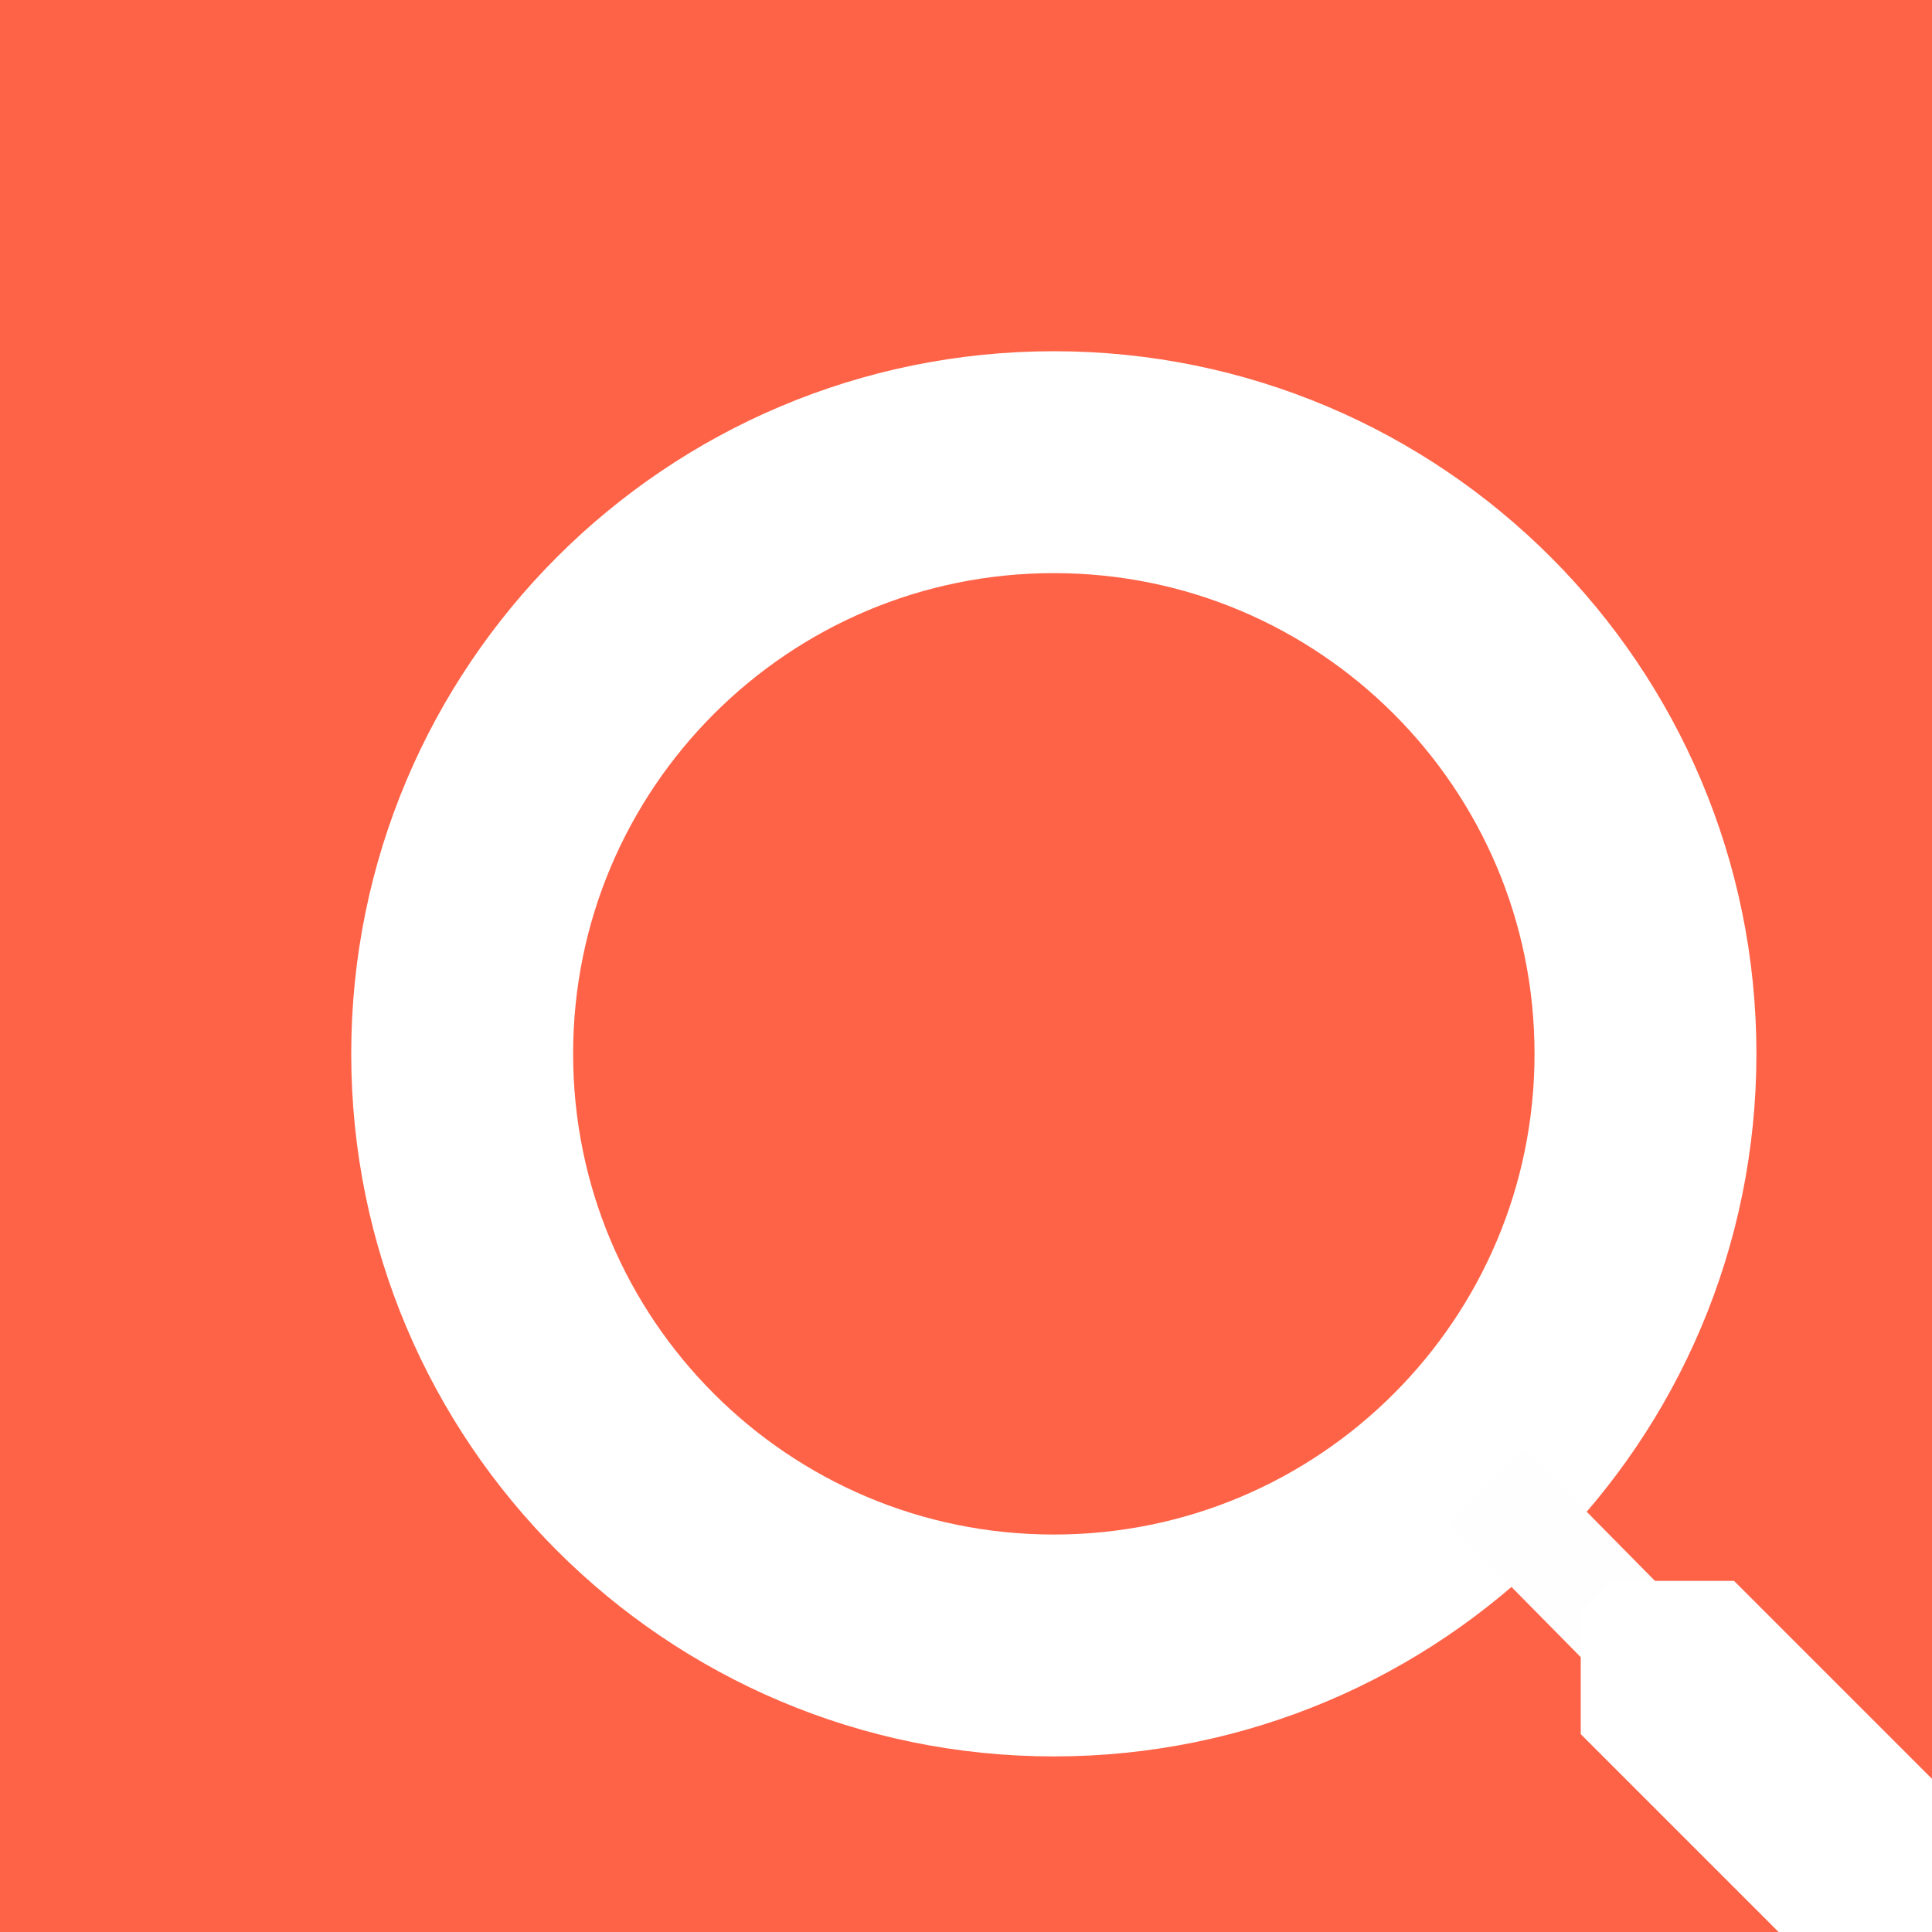
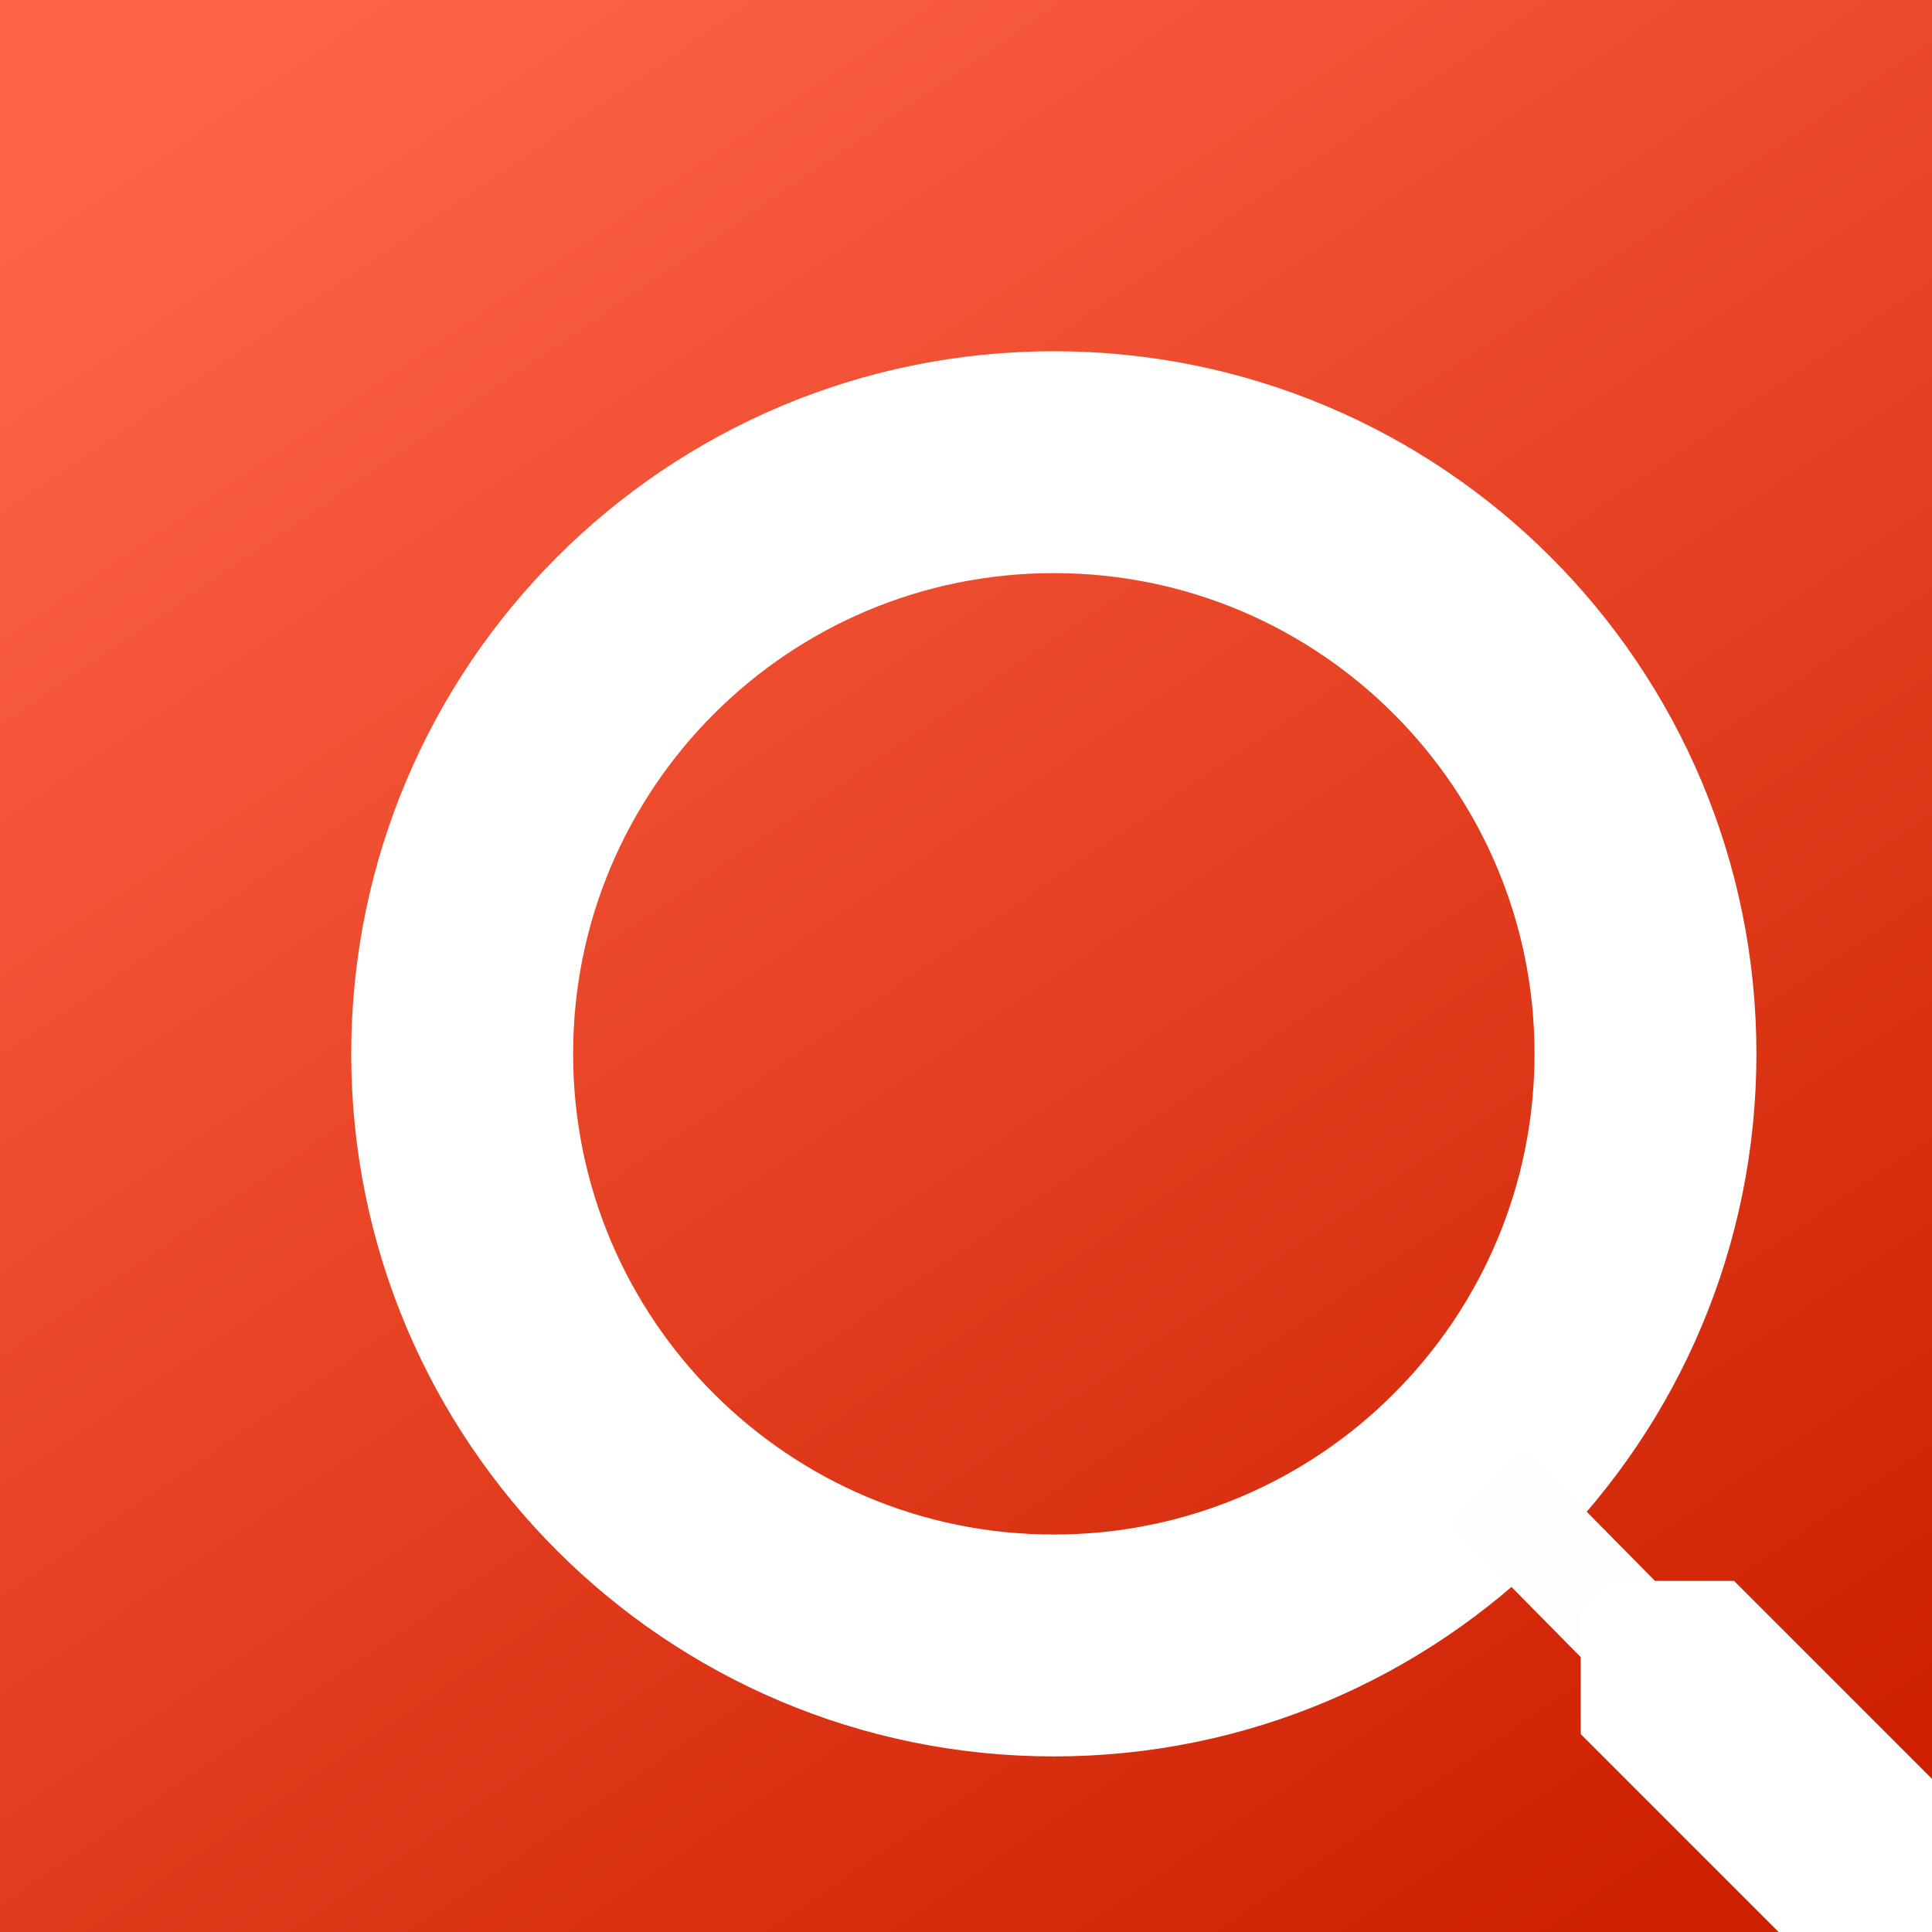
<svg xmlns="http://www.w3.org/2000/svg" xmlns:xlink="http://www.w3.org/1999/xlink" width="16" height="16" viewBox="0 0 12.698 12.698" version="1.1" id="svg1">
  <defs id="defs1">
    <linearGradient id="linearGradient2">
      <stop style="stop-color:#ff6347;stop-opacity:1;" offset="0" id="stop2" />
-       <stop style="stop-color:#ff6347;stop-opacity:1;" offset="1" id="stop3" />
+       <stop style="stop-color:#cc2000;stop-opacity:1;" offset="1" id="stop3" />
    </linearGradient>
    <linearGradient xlink:href="#linearGradient2" id="linearGradient3" x1="2.303" y1="0.006" x2="10.948" y2="12.689" gradientUnits="userSpaceOnUse" gradientTransform="matrix(0.9166667,0,0,0.9166667,0.5291667,0.5291667)" />
    <clipPath clipPathUnits="userSpaceOnUse" id="clipPath8414">
      <g id="g8418">
        <g id="use8416" clip-path="url(#clipPath8414)" />
      </g>
    </clipPath>
    <filter style="color-interpolation-filters:sRGB" id="filter13504" x="-0.43" y="-0.43" width="2.352" height="2.099">
      <feFlood flood-opacity="0.498" flood-color="rgb(0,0,0)" result="flood" id="feFlood13494" />
      <feComposite in="flood" in2="SourceGraphic" operator="in" result="composite1" id="feComposite13496" />
      <feGaussianBlur in="composite1" stdDeviation="0.2" result="blur" id="feGaussianBlur13498" />
      <feOffset dx="0.1" dy="0.1" result="offset" id="feOffset13500" />
      <feComposite in="SourceGraphic" in2="offset" operator="over" result="fbSourceGraphic" id="feComposite13502" />
      <feColorMatrix result="fbSourceGraphicAlpha" in="fbSourceGraphic" values="0 0 0 -1 0 0 0 0 -1 0 0 0 0 -1 0 0 0 0 1 0" id="feColorMatrix13506" />
      <feFlood id="feFlood13508" flood-opacity="0.498" flood-color="rgb(0,0,0)" result="flood" in="fbSourceGraphic" />
      <feComposite in2="fbSourceGraphic" id="feComposite13510" in="flood" operator="in" result="composite1" />
      <feGaussianBlur id="feGaussianBlur13512" in="composite1" stdDeviation="0.2" result="blur" />
      <feOffset id="feOffset13514" dx="1" dy="1" result="offset" />
      <feComposite in2="offset" id="feComposite13516" in="fbSourceGraphic" operator="over" result="fbSourceGraphic" />
      <feColorMatrix result="fbSourceGraphicAlpha" in="fbSourceGraphic" values="0 0 0 -1 0 0 0 0 -1 0 0 0 0 -1 0 0 0 0 1 0" id="feColorMatrix13518" />
      <feFlood id="feFlood13520" flood-opacity="0.498" flood-color="rgb(0,0,0)" result="flood" in="fbSourceGraphic" />
      <feComposite in2="fbSourceGraphic" id="feComposite13522" in="flood" operator="in" result="composite1" />
      <feGaussianBlur id="feGaussianBlur13524" in="composite1" stdDeviation="0.2" result="blur" />
      <feOffset id="feOffset13526" dx="0.2" dy="0.2" result="offset" />
      <feComposite in2="offset" id="feComposite13528" in="fbSourceGraphic" operator="over" result="fbSourceGraphic" />
      <feColorMatrix result="fbSourceGraphicAlpha" in="fbSourceGraphic" values="0 0 0 -1 0 0 0 0 -1 0 0 0 0 -1 0 0 0 0 1 0" id="feColorMatrix13530" />
      <feFlood id="feFlood13532" flood-opacity="0.498" flood-color="rgb(0,0,0)" result="flood" in="fbSourceGraphic" />
      <feComposite in2="fbSourceGraphic" id="feComposite13534" in="flood" operator="in" result="composite1" />
      <feGaussianBlur id="feGaussianBlur13536" in="composite1" stdDeviation="0.2" result="blur" />
      <feOffset id="feOffset13538" dx="0.2" dy="0.2" result="offset" />
      <feComposite in2="offset" id="feComposite13540" in="fbSourceGraphic" operator="over" result="fbSourceGraphic" />
      <feColorMatrix result="fbSourceGraphicAlpha" in="fbSourceGraphic" values="0 0 0 -1 0 0 0 0 -1 0 0 0 0 -1 0 0 0 0 1 0" id="feColorMatrix13542" />
      <feFlood id="feFlood13544" flood-opacity="0.498" flood-color="rgb(0,0,0)" result="flood" in="fbSourceGraphic" />
      <feComposite in2="fbSourceGraphic" id="feComposite13546" in="flood" operator="in" result="composite1" />
      <feGaussianBlur id="feGaussianBlur13548" in="composite1" stdDeviation="0.2" result="blur" />
      <feOffset id="feOffset13550" dx="2" dy="0.2" result="offset" />
      <feComposite in2="offset" id="feComposite13552" in="fbSourceGraphic" operator="over" result="composite2" />
    </filter>
    <filter style="color-interpolation-filters:sRGB" id="filter14350" x="-0.161" y="-0.161" width="1.336" height="1.35">
      <feFlood flood-opacity="0.498" flood-color="rgb(0,0,0)" result="flood" id="feFlood14340" />
      <feComposite in="flood" in2="SourceGraphic" operator="in" result="composite1" id="feComposite14342" />
      <feGaussianBlur in="composite1" stdDeviation="0.2" result="blur" id="feGaussianBlur14344" />
      <feOffset dx="0.1" dy="0.2" result="offset" id="feOffset14346" />
      <feComposite in="SourceGraphic" in2="offset" operator="over" result="composite2" id="feComposite14348" />
    </filter>
    <filter style="color-interpolation-filters:sRGB" id="filter15833" x="-0.181" y="-0.181" width="1.35" height="1.372">
      <feFlood flood-opacity="0.498" flood-color="rgb(0,0,0)" result="flood" id="feFlood15823" />
      <feComposite in="flood" in2="SourceGraphic" operator="in" result="composite1" id="feComposite15825" />
      <feGaussianBlur in="composite1" stdDeviation="0.2" result="blur" id="feGaussianBlur15827" />
      <feOffset dx="0.1" dy="0.2" result="offset" id="feOffset15829" />
      <feComposite in="SourceGraphic" in2="offset" operator="over" result="fbSourceGraphic" id="feComposite15831" />
      <feColorMatrix result="fbSourceGraphicAlpha" in="fbSourceGraphic" values="0 0 0 -1 0 0 0 0 -1 0 0 0 0 -1 0 0 0 0 1 0" id="feColorMatrix15835" />
      <feFlood id="feFlood15837" flood-opacity="0.498" flood-color="rgb(0,0,0)" result="flood" in="fbSourceGraphic" />
      <feComposite in2="fbSourceGraphic" id="feComposite15839" in="flood" operator="in" result="composite1" />
      <feGaussianBlur id="feGaussianBlur15841" in="composite1" stdDeviation="0.2" result="blur" />
      <feOffset id="feOffset15843" dx="0.1" dy="0.2" result="offset" />
      <feComposite in2="offset" id="feComposite15845" in="fbSourceGraphic" operator="over" result="composite2" />
    </filter>
    <filter style="color-interpolation-filters:sRGB" id="filter16583" x="-0.127" y="-0.127" width="1.232" height="1.244">
      <feFlood flood-opacity="0.498" flood-color="rgb(0,0,0)" result="flood" id="feFlood16573" />
      <feComposite in="flood" in2="SourceGraphic" operator="in" result="composite1" id="feComposite16575" />
      <feGaussianBlur in="composite1" stdDeviation="0.2" result="blur" id="feGaussianBlur16577" />
      <feOffset dx="0.1" dy="0.2" result="offset" id="feOffset16579" />
      <feComposite in="SourceGraphic" in2="offset" operator="over" result="composite2" id="feComposite16581" />
    </filter>
  </defs>
  <g id="layer1" transform="matrix(1.090773,0,0,1.090773,-0.5772006,-0.5772006)" style="display:inline">
    <path id="rect1" style="fill:url(#linearGradient3);fill-opacity:1;stroke-width:0.265;stroke-linejoin:bevel;stroke-dasharray:none" d="M 0.529,0.529 H 12.171 V 12.171 H 0.529 Z" clip-path="none" />
    <g id="g14718" clip-path="none">
      <ellipse style="fill:none;fill-opacity:1;stroke:#ffffff;stroke-width:1.337;stroke-linejoin:bevel;stroke-dasharray:none;stroke-opacity:1" id="path3932" cx="6.879" cy="6.879" rx="3.565" ry="3.565" />
      <rect style="fill:none;fill-opacity:1;stroke:#fefefe;stroke-width:0.603;stroke-linecap:square;stroke-linejoin:miter;stroke-dasharray:none;stroke-opacity:1" id="rect6174" width="0.038" height="1.207" x="0.071" y="13.718" transform="rotate(-44.6257)" />
      <rect style="display:inline;fill:#ffffff;fill-opacity:1;stroke:#ffffff;stroke-width:1.041;stroke-linejoin:bevel;stroke-dasharray:none;stroke-opacity:1" id="rect3986" width="0.265" height="2.436" x="-0.133" y="14.872" transform="rotate(-44.99999)" mask="none" clip-path="none" />
    </g>
  </g>
</svg>
